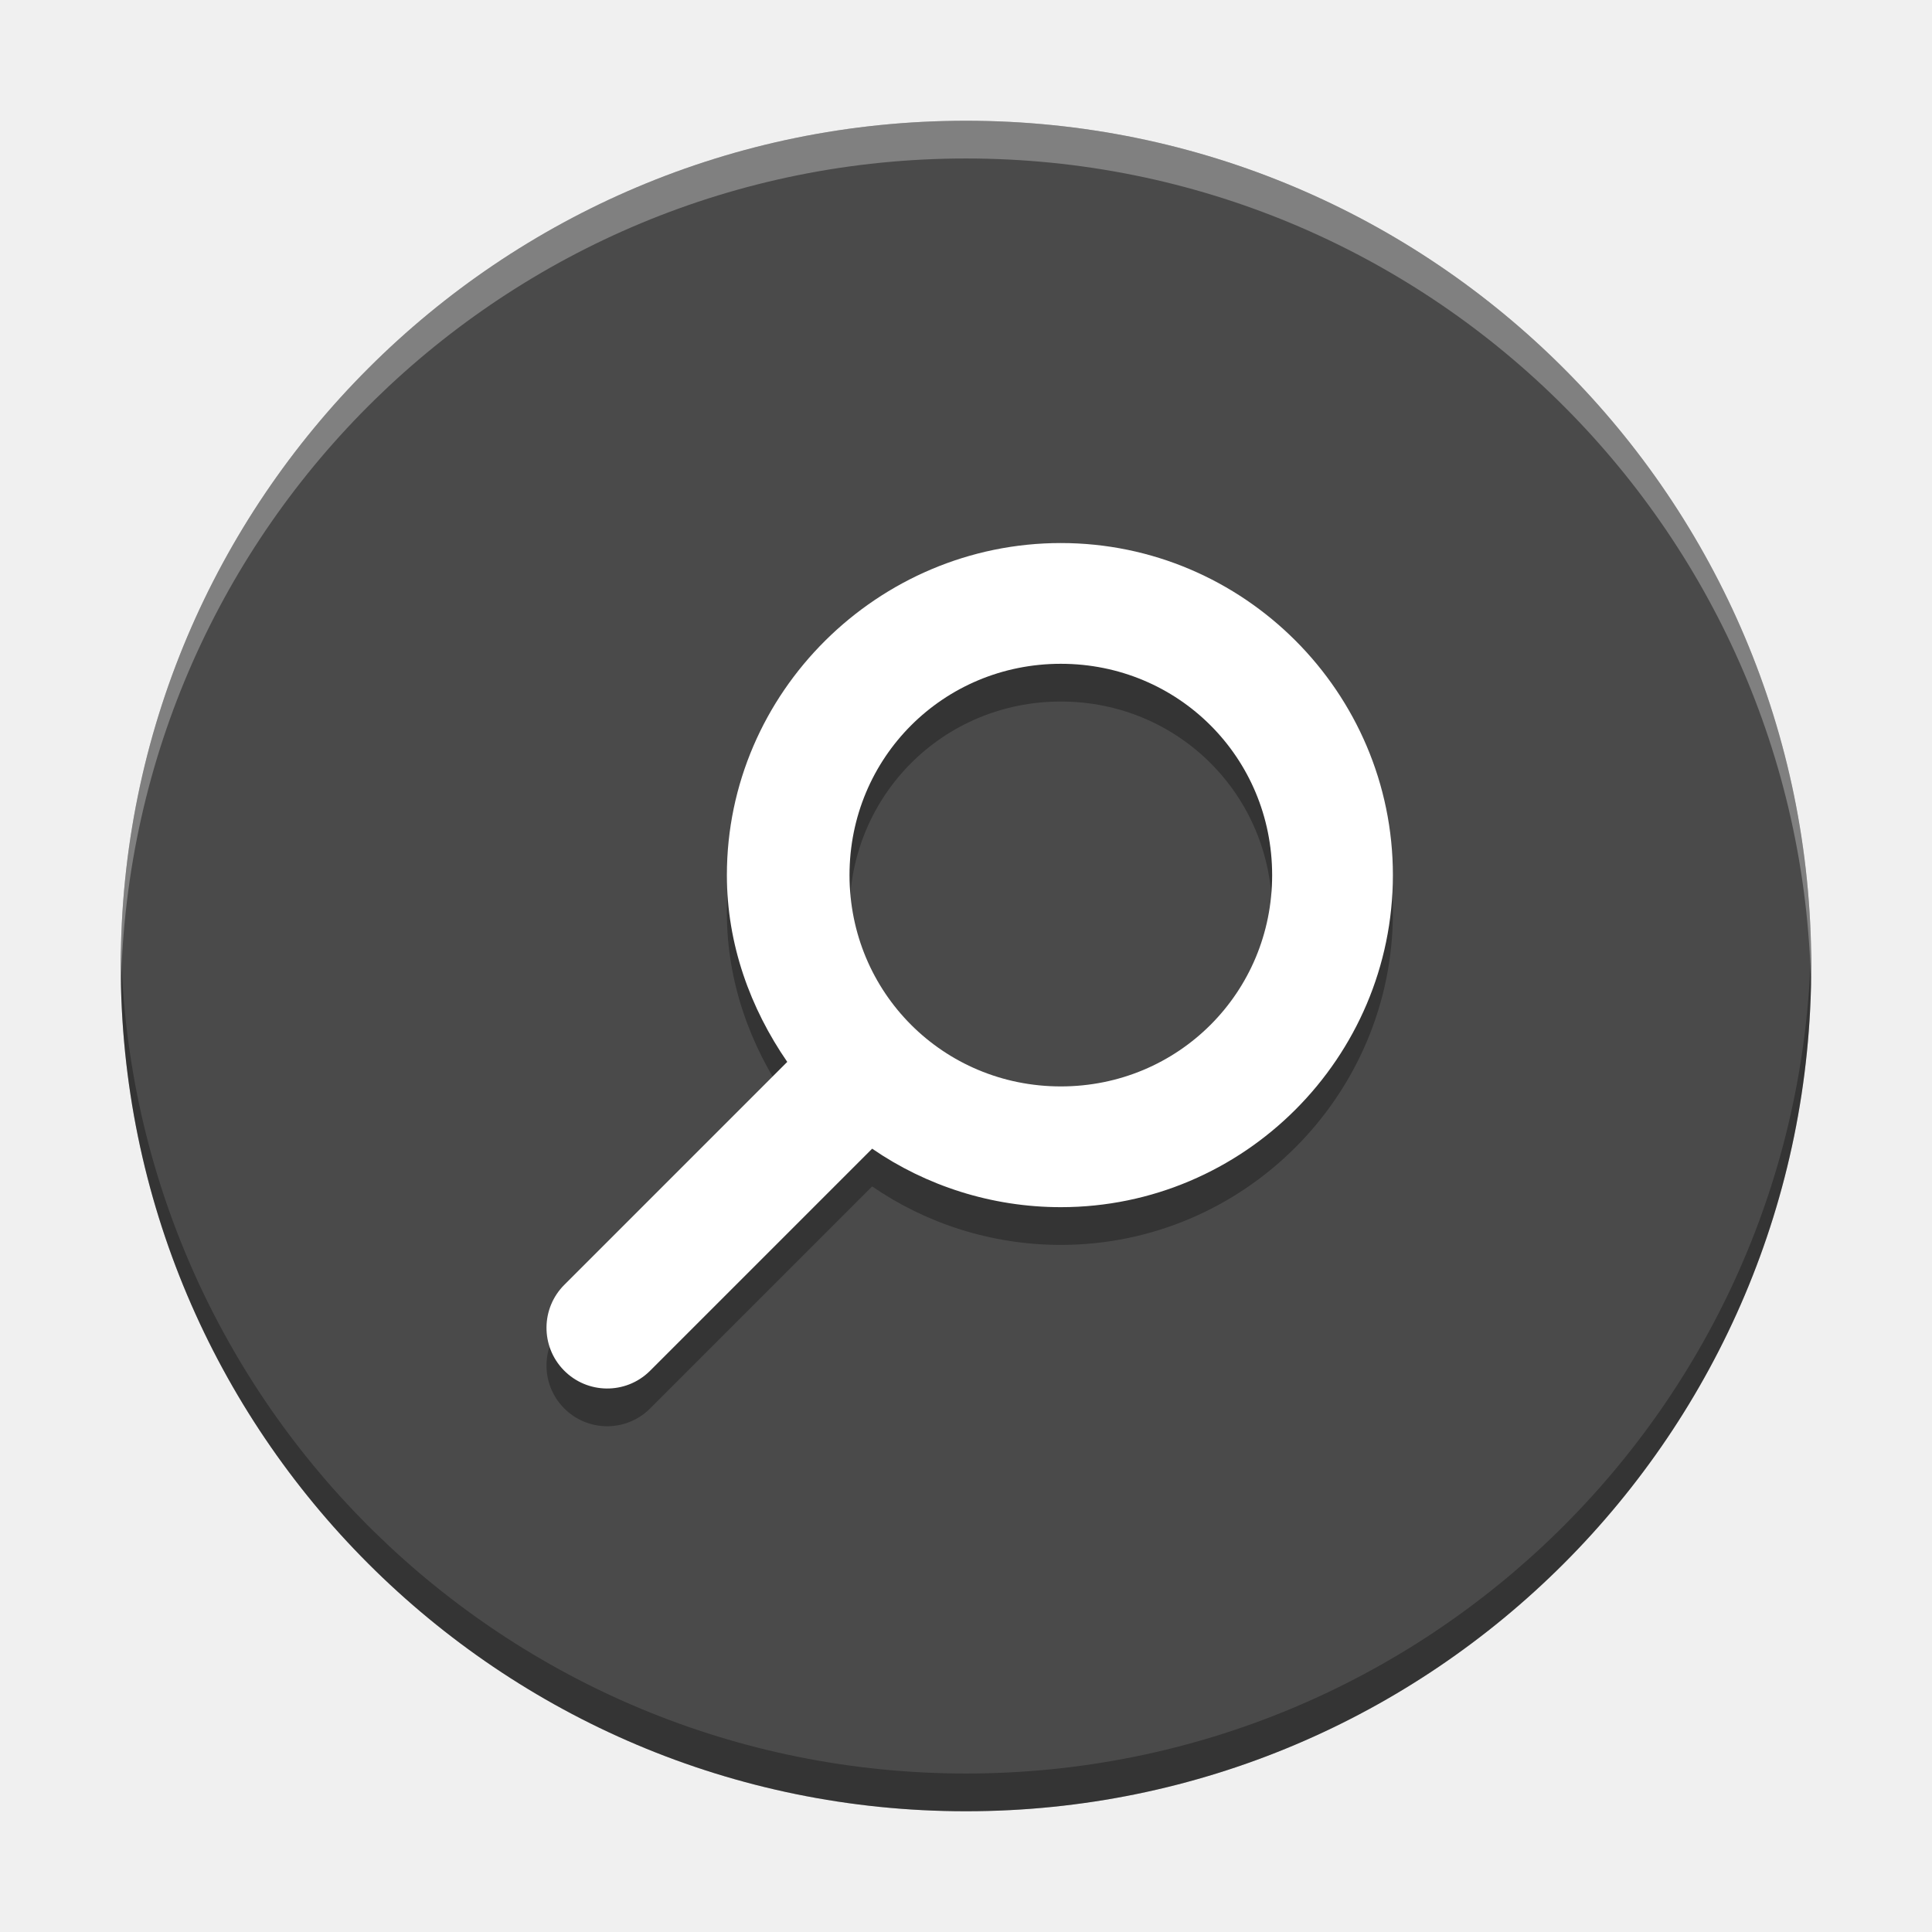
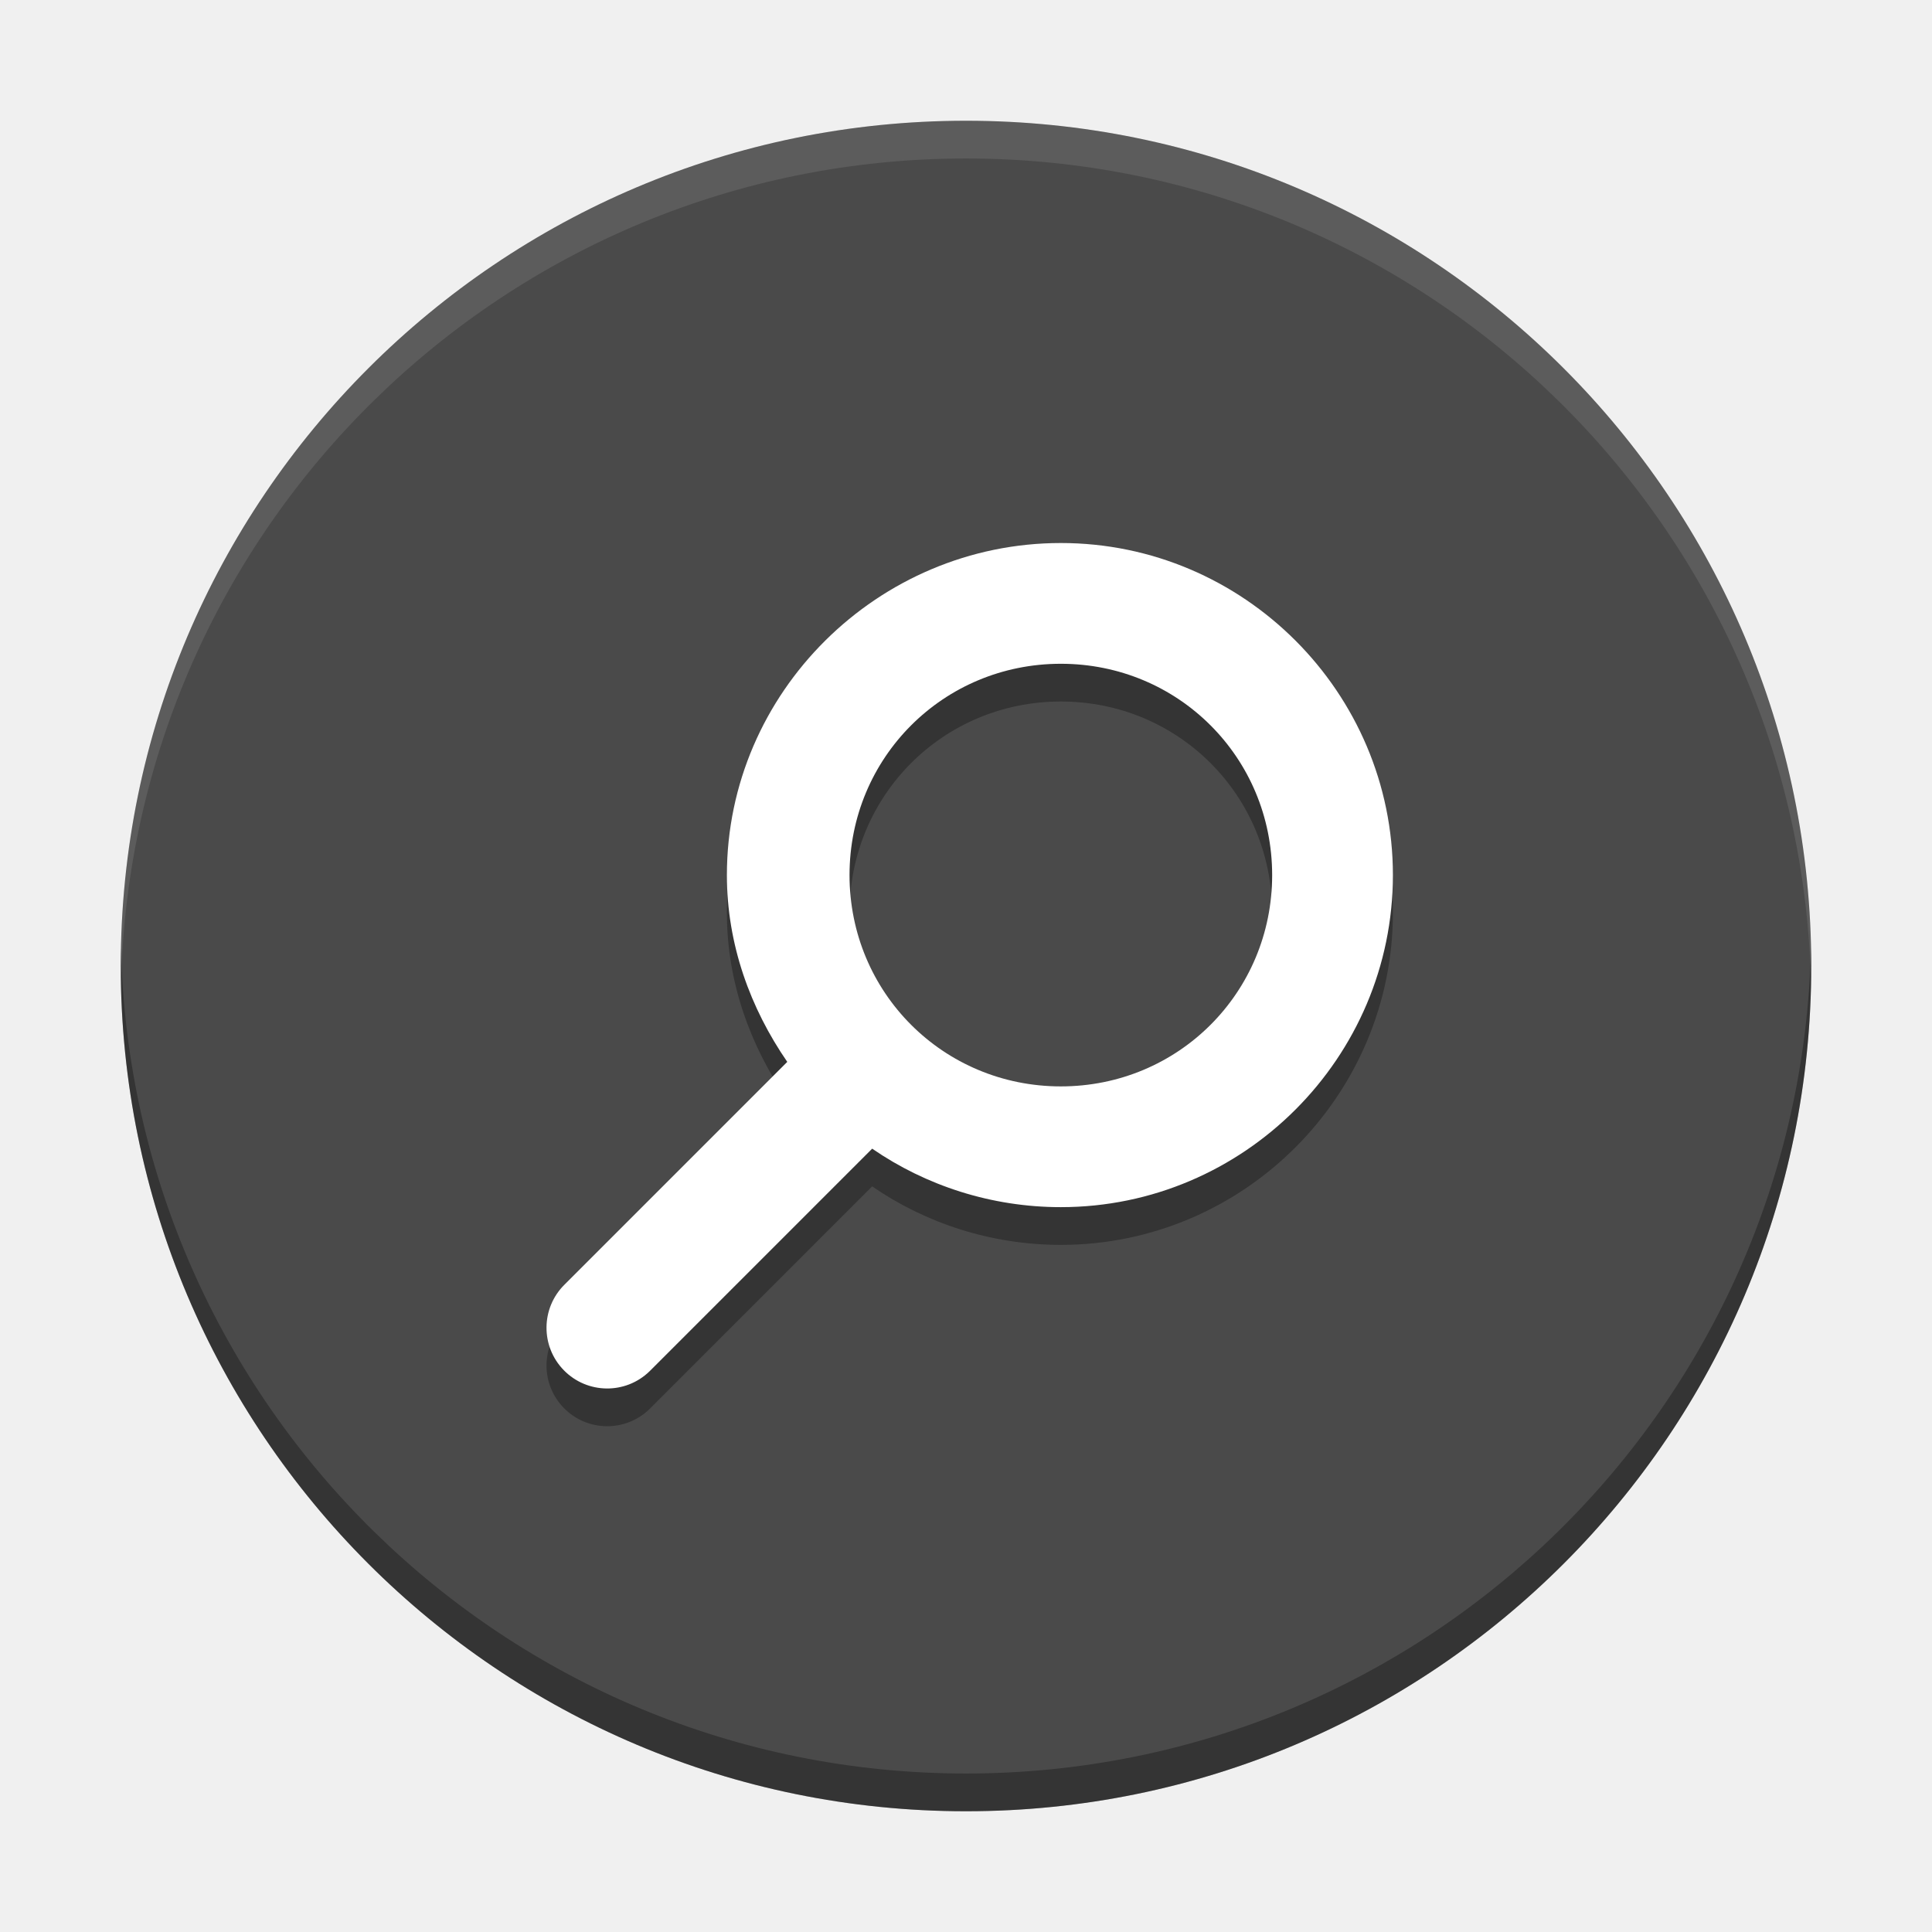
- <svg xmlns="http://www.w3.org/2000/svg" width="512" height="512" version="1.1" viewBox="0 0 384 384" id="svg52">
-   <defs id="defs38">
-     <filter id="alpha" width="100%" height="100%" x="0%" y="0%" filterUnits="objectBoundingBox">
-       <feColorMatrix in="SourceGraphic" type="matrix" values="0 0 0 0 1 0 0 0 0 1 0 0 0 0 1 0 0 0 1 0" id="feColorMatrix2" />
-     </filter>
-     <mask id="mask0">
-       <g filter="url(#alpha)" id="g7">
-         <rect width="384" height="384" x="0" y="0" style="fill:rgb(0%,0%,0%);fill-opacity:0.2" id="rect5" />
-       </g>
-     </mask>
-     <clipPath id="clip1">
-       <rect width="384" height="384" x="0" y="0" id="rect10" />
+ <svg xmlns="http://www.w3.org/2000/svg" width="512" height="512" version="1.1" viewBox="0 0 384 384">
+   <defs>
+     <clipPath>
+       <rect width="384" height="384" />
    </clipPath>
-     <g id="surface5" clip-path="url(#clip1)">
-       <path style="fill:rgb(0%,0%,0%)" d="M 24.305 192 C 24.234 194.004 24 195.973 24 198 C 24 291.07 98.93 366 192 366 C 285.07 366 360 291.07 360 198 C 360 195.973 359.766 194.008 359.695 192 C 356.527 282.254 283.039 354 191.996 354 C 100.949 354 27.465 282.254 24.297 192 Z M 24.305 192" id="path13" />
-     </g>
-     <mask id="mask1">
-       <g filter="url(#alpha)" id="g18">
-         <rect width="384" height="384" x="0" y="0" style="fill:rgb(0%,0%,0%);fill-opacity:0.2" id="rect16" />
-       </g>
-     </mask>
-     <clipPath id="clip2">
-       <rect width="384" height="384" x="0" y="0" id="rect21" />
+     <clipPath>
+       <rect width="384" height="384" />
    </clipPath>
-     <g id="surface8" clip-path="url(#clip2)">
-       <path style="fill:rgb(0%,0%,0%)" d="M 210.848 113.957 C 174.5 113.957 144.473 143.652 144.473 179.957 C 144.473 193.758 149.145 206.453 156.473 217.082 L 112.223 261.332 C 107.484 266 107.41 273.617 112.062 278.371 C 116.711 283.125 124.332 283.219 129.098 278.582 L 173.348 234.332 C 183.996 241.664 197.023 245.957 210.848 245.957 C 247.195 245.957 276.848 216.262 276.848 179.957 C 276.848 143.652 247.195 113.957 210.848 113.957 Z M 210.848 137.957 C 234.215 137.957 252.848 156.617 252.848 179.957 C 252.848 203.301 234.215 221.957 210.848 221.957 C 187.477 221.957 168.848 203.301 168.848 179.957 C 168.848 156.617 187.477 137.957 210.848 137.957 Z M 210.848 137.957" id="path24" />
-     </g>
-     <mask id="mask2">
-       <g filter="url(#alpha)" id="g29">
-         <rect width="384" height="384" x="0" y="0" style="fill:rgb(0%,0%,0%);fill-opacity:0.102" id="rect27" />
-       </g>
-     </mask>
-     <clipPath id="clip3">
-       <rect width="384" height="384" x="0" y="0" id="rect32" />
+     <clipPath>
+       <rect width="384" height="384" />
    </clipPath>
-     <g id="surface11" clip-path="url(#clip3)">
-       <path style="fill:rgb(100.000%,100.000%,100.000%)" d="M 192 24 C 98.93 24 24 98.93 24 192 C 24 192.68 24.066 193.344 24.105 194.016 C 26.215 102.805 100.266 30 192 30 L 192.012 30 C 283.746 30 357.797 102.805 359.906 194.016 C 359.945 193.344 360.012 192.68 360.012 192 C 360.012 98.93 285.082 24 192.012 24 Z M 192 24" id="path35" />
-     </g>
  </defs>
-   <path id="path42" d="M 360,192 C 360,99.215 284.785,24 192,24 99.215,24 24,99.215 24,192 c 0,92.785 75.215,168 168,168 92.785,0 168,-75.215 168,-168 z m 0,0" style="fill:#4a4a4a" />
-   <path style="fill:#000000;stroke-width:1;fill-opacity:1;opacity:0.3" d="m 210.848,115.434 c -36.348,0 -66.375,29.695 -66.375,66 0,13.801 4.672,26.492 12,37.125 l -44.25,44.25 c -4.738,4.664 -4.812,12.285 -0.16,17.039 4.648,4.754 12.27,4.848 17.035,0.211 l 44.25,-44.25 c 10.648,7.332 23.676,11.625 37.5,11.625 36.348,0 66,-29.695 66,-66 0,-36.305 -29.652,-66 -66,-66 z m 0,24 c 23.367,0 42,18.656 42,42 0,23.34 -18.633,42 -42,42 -23.371,0 -42,-18.66 -42,-42 0,-23.344 18.629,-42 42,-42 z m 0,0" id="path48-4" />
-   <path id="path48" d="m 210.848,107.934 c -36.348,0 -66.375,29.695 -66.375,66 0,13.801 4.672,26.492 12,37.125 l -44.25,44.25 c -4.738,4.664 -4.812,12.285 -0.16,17.039 4.648,4.754 12.27,4.848 17.035,0.211 l 44.25,-44.25 c 10.648,7.332 23.676,11.625 37.5,11.625 36.348,0 66,-29.695 66,-66 0,-36.305 -29.652,-66 -66,-66 z m 0,24 c 23.367,0 42,18.656 42,42 0,23.34 -18.633,42 -42,42 -23.371,0 -42,-18.66 -42,-42 0,-23.344 18.629,-42 42,-42 z m 0,0" style="fill:#ffffff" />
-   <path style="fill:#000000;stroke-width:1.333;fill-opacity:1;opacity:0.3" d="M 32.062 251 C 32.026 252.663 32 254.328 32 256 C 32 379.714 132.286 480 256 480 C 379.714 480 480 379.714 480 256 C 480 254.328 479.974 252.663 479.938 251 C 477.278 372.403 378.042 470 256 470 C 133.958 470 34.722 372.403 32.062 251 z " transform="scale(0.75)" id="path42-7" />
-   <path style="fill:#fefefe;stroke-width:1.333;fill-opacity:1;opacity:0.3" d="M 256 32 C 132.286 32 32 132.286 32 256 C 32 257.672 32.026 259.337 32.062 261 C 34.722 139.597 133.958 42 256 42 C 378.042 42 477.278 139.597 479.938 261 C 479.974 259.337 480 257.672 480 256 C 480 132.286 379.714 32 256 32 z " transform="scale(0.75)" id="path42-4" />
+   <path d="m360 192c0-92.785-75.215-168-168-168-92.785 0-168 75.215-168 168 0 92.785 75.215 168 168 168 92.785 0 168-75.215 168-168z" fill="#4a4a4a" />
+   <path d="m210.85 115.43c-36.348 0-66.375 29.695-66.375 66 0 13.801 4.672 26.492 12 37.125l-44.25 44.25c-4.738 4.664-4.812 12.285-0.16 17.039 4.648 4.754 12.27 4.848 17.035 0.211l44.25-44.25c10.648 7.332 23.676 11.625 37.5 11.625 36.348 0 66-29.695 66-66s-29.652-66-66-66zm0 24c23.367 0 42 18.656 42 42 0 23.34-18.633 42-42 42-23.371 0-42-18.66-42-42 0-23.344 18.629-42 42-42z" opacity=".3" />
+   <path d="m210.85 107.93c-36.348 0-66.375 29.695-66.375 66 0 13.801 4.672 26.492 12 37.125l-44.25 44.25c-4.738 4.664-4.812 12.285-0.16 17.039 4.648 4.754 12.27 4.848 17.035 0.211l44.25-44.25c10.648 7.332 23.676 11.625 37.5 11.625 36.348 0 66-29.695 66-66 0-36.305-29.652-66-66-66zm0 24c23.367 0 42 18.656 42 42 0 23.34-18.633 42-42 42-23.371 0-42-18.66-42-42 0-23.344 18.629-42 42-42z" fill="#fff" />
+   <path transform="scale(.75)" d="m32.062 251c-0.036 1.663-0.062 3.328-0.062 5 0 123.71 100.29 224 224 224 123.71 0 224-100.29 224-224 0-1.672-0.026-3.337-0.062-5-2.66 121.4-101.9 219-223.94 219-122.04 0-221.28-97.597-223.94-219z" opacity=".3" stroke-width="1.333" />
+   <path transform="scale(.75)" d="m256 32c-123.71 0-224 100.29-224 224 0 1.672 0.026 3.337 0.062 5 2.66-121.4 101.9-219 223.94-219 122.04 0 221.28 97.597 223.94 219 0.036-1.663 0.062-3.328 0.062-5 0-123.71-100.29-224-224-224z" fill="#fefefe" opacity=".1" stroke-width="1.333" />
</svg>
